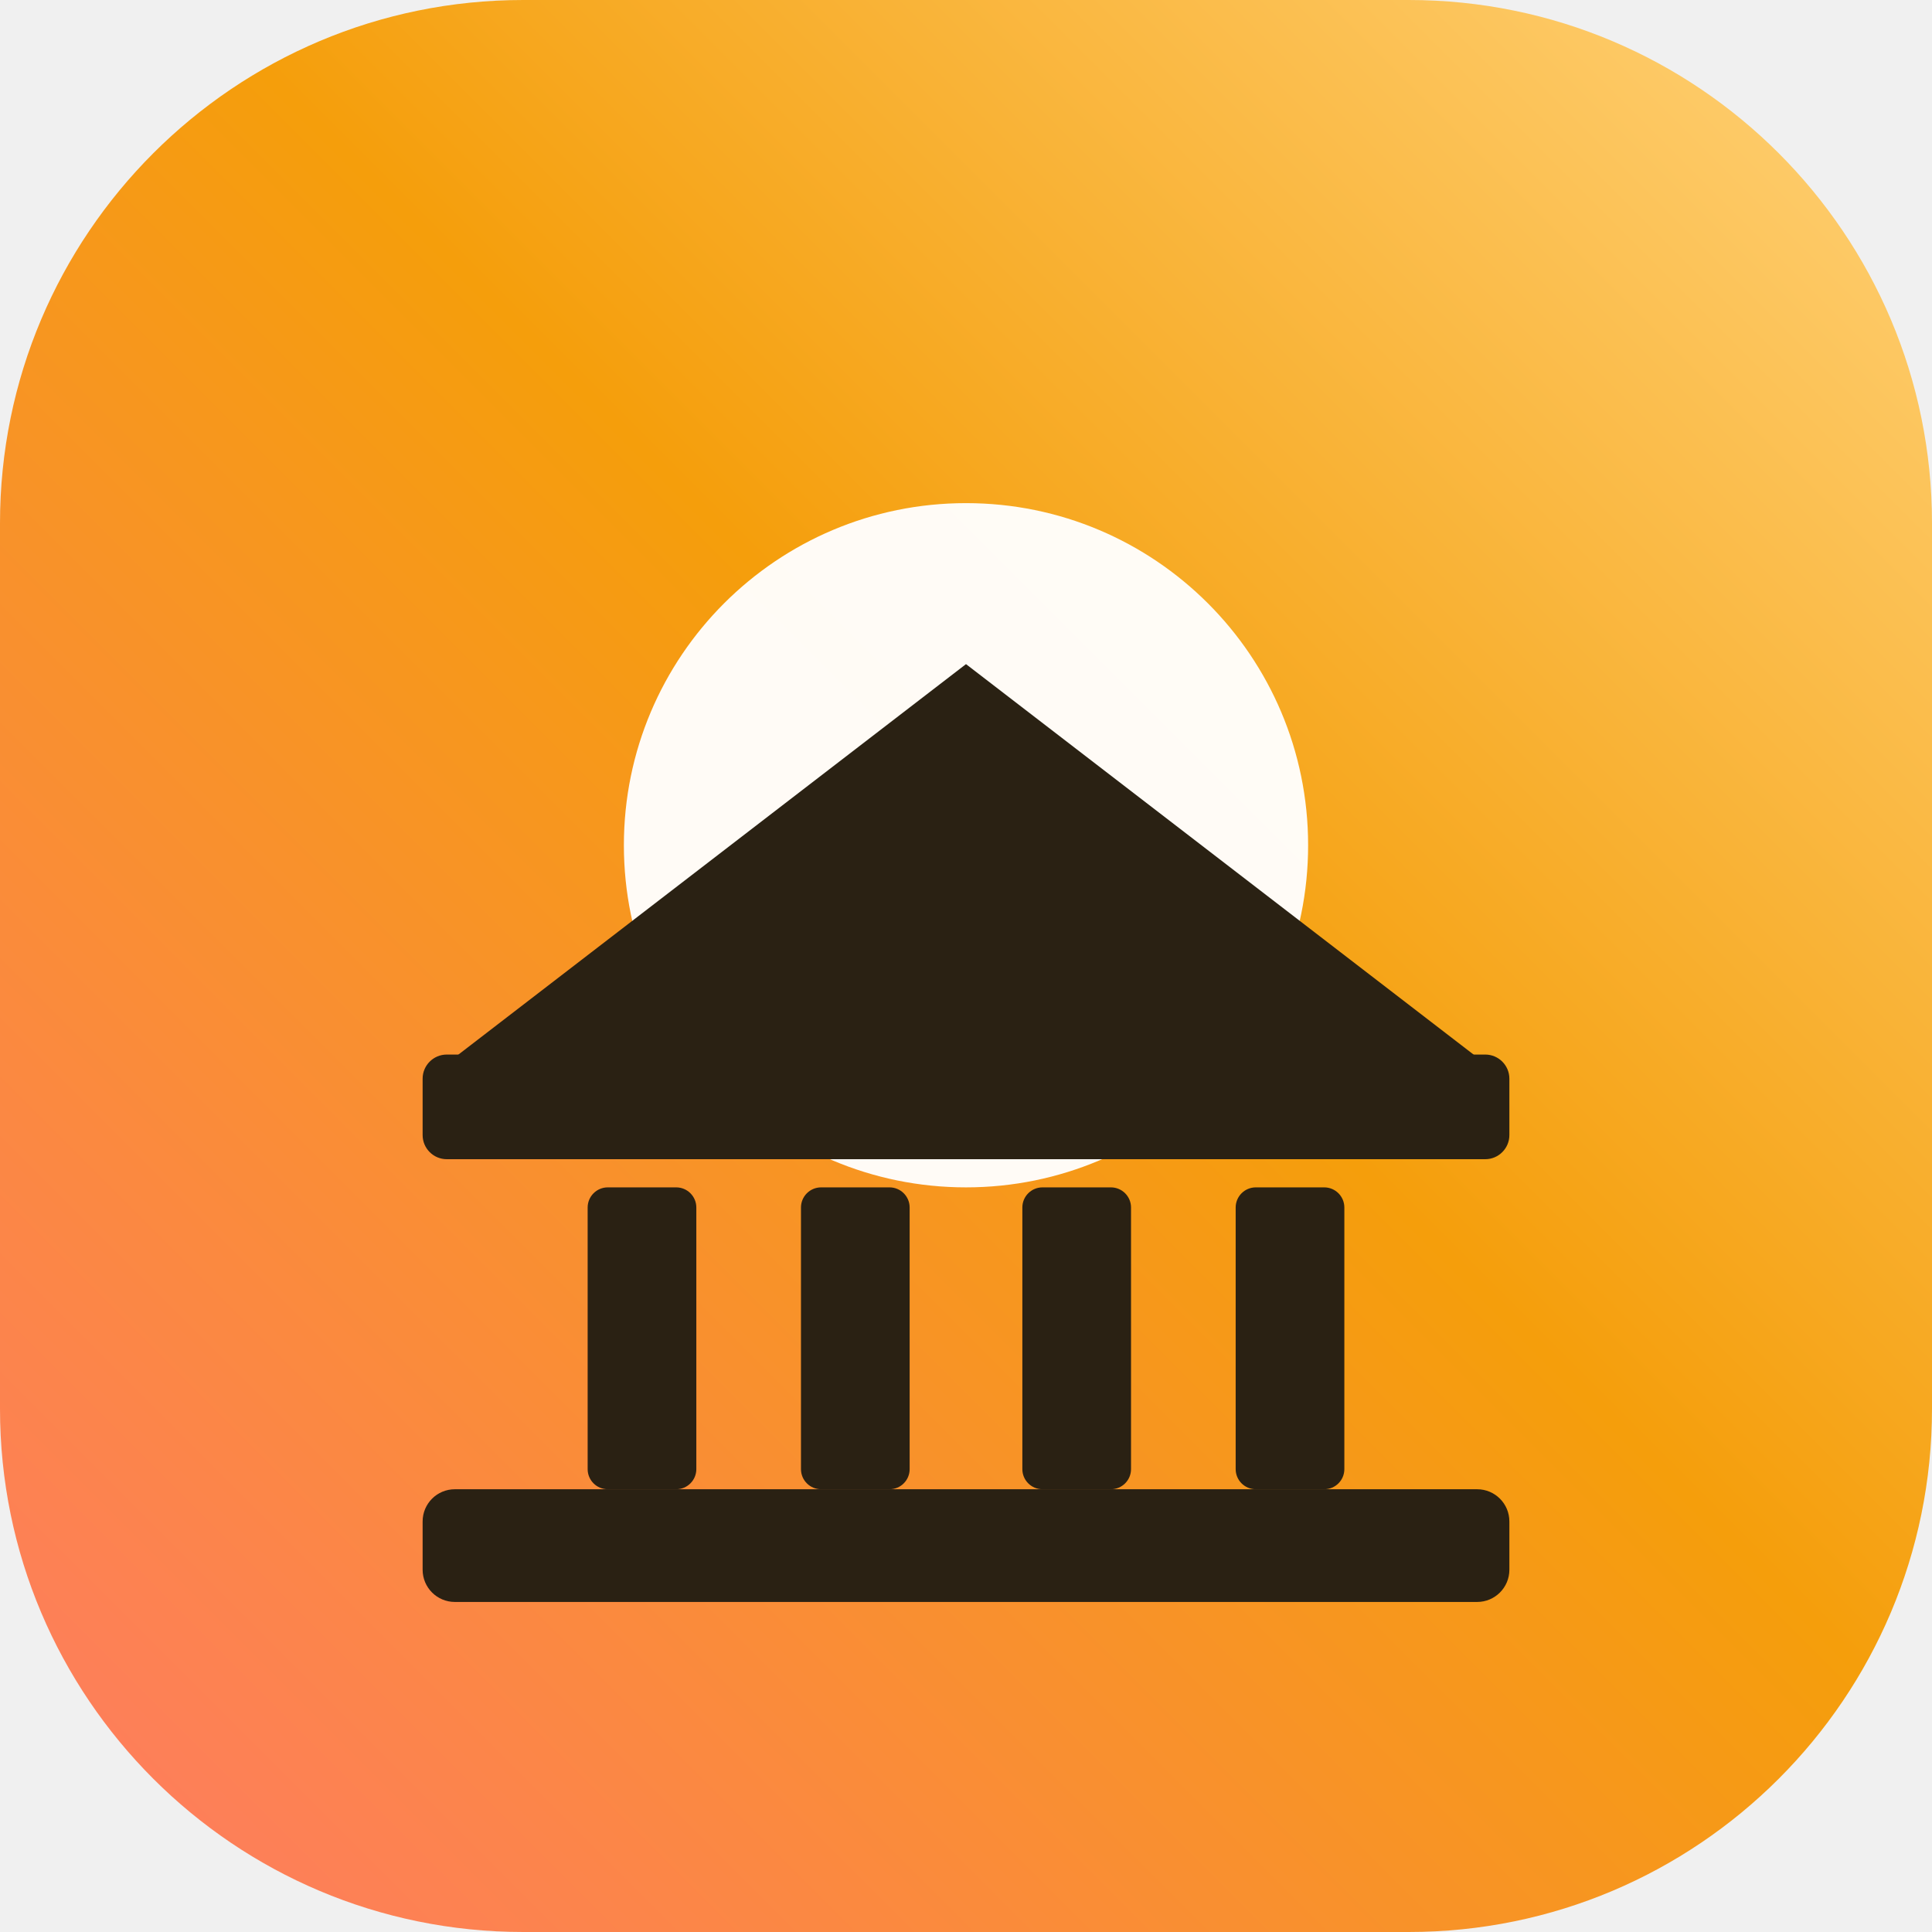
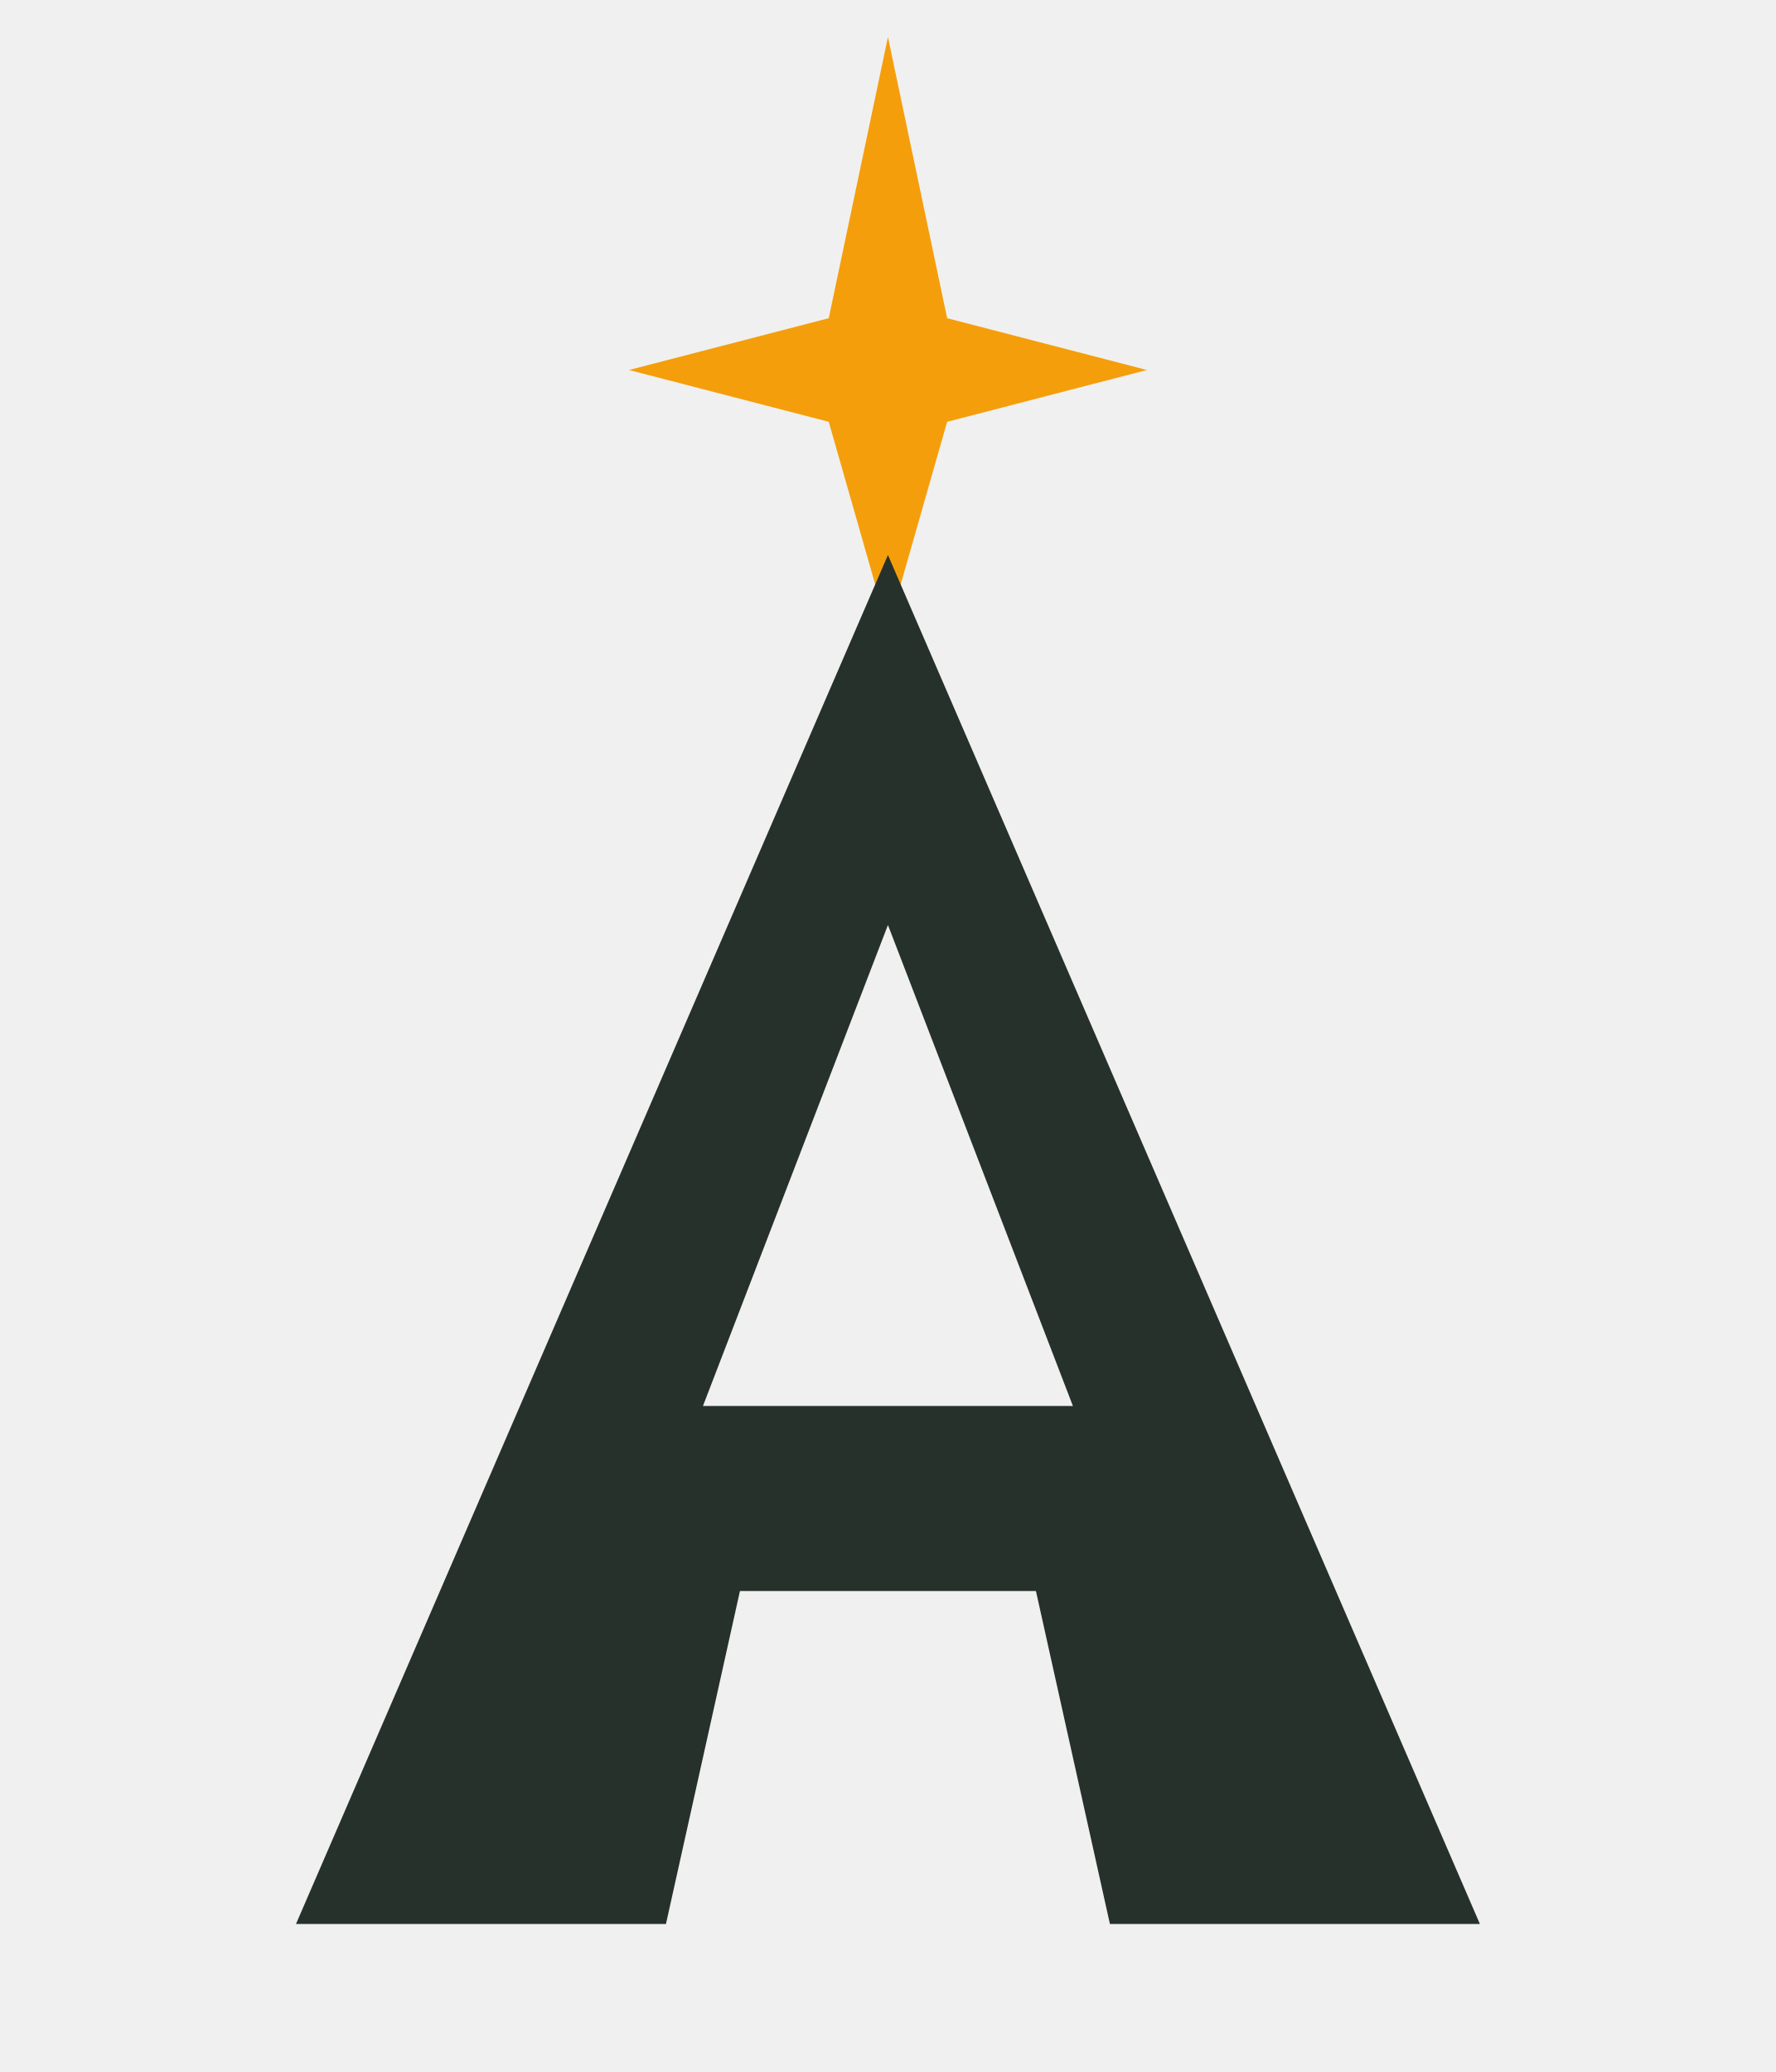
- <svg xmlns="http://www.w3.org/2000/svg" width="48" height="48" viewBox="0 0 48 48" role="img" aria-label="Banco do Além">
-   <defs>
-     <linearGradient id="dawn" x1="0" y1="48" x2="48" y2="0" gradientUnits="userSpaceOnUse">
-       <stop offset="0" stop-color="#FF7A66" />
-       <stop offset="0.55" stop-color="#F59E0B" />
-       <stop offset="1" stop-color="#FFD37A" />
-     </linearGradient>
-   </defs>
-   <rect width="48" height="48" rx="13" fill="url(#dawn)" />
-   <circle cx="24" cy="21" r="8.5" fill="#FFFFFF" fill-opacity="0.96" />
-   <g fill="#2A2113">
-     <path d="M11 26.5 L24 16.5 L37 26.5 Z" />
-     <rect x="10.5" y="26.2" width="27" height="2.6" rx="0.6" />
-     <rect x="14.6" y="29.5" width="2.7" height="7.5" rx="0.5" />
-     <rect x="19.9" y="29.5" width="2.7" height="7.5" rx="0.5" />
-     <rect x="25.4" y="29.5" width="2.7" height="7.5" rx="0.5" />
-     <rect x="30.7" y="29.5" width="2.7" height="7.5" rx="0.5" />
-     <rect x="10.5" y="37" width="27" height="2.8" rx="0.8" />
-   </g>
+ <svg xmlns="http://www.w3.org/2000/svg" width="48" height="56" viewBox="0 0 48 56" role="img" aria-label="Banco do Além">
+   <path d="M24 1 L25.6 8.6 L31 10 L25.6 11.4 L24 17 L22.4 11.4 L17 10 L22.4 8.6 Z" fill="#F59E0B" />
+   <path d="M24 15 L40 52 L30 52 L28 43 L20 43 L18 52 L8 52 Z M24 25 L29 38 L19 38 Z" fill="#26312B" fill-rule="evenodd" />
</svg>
